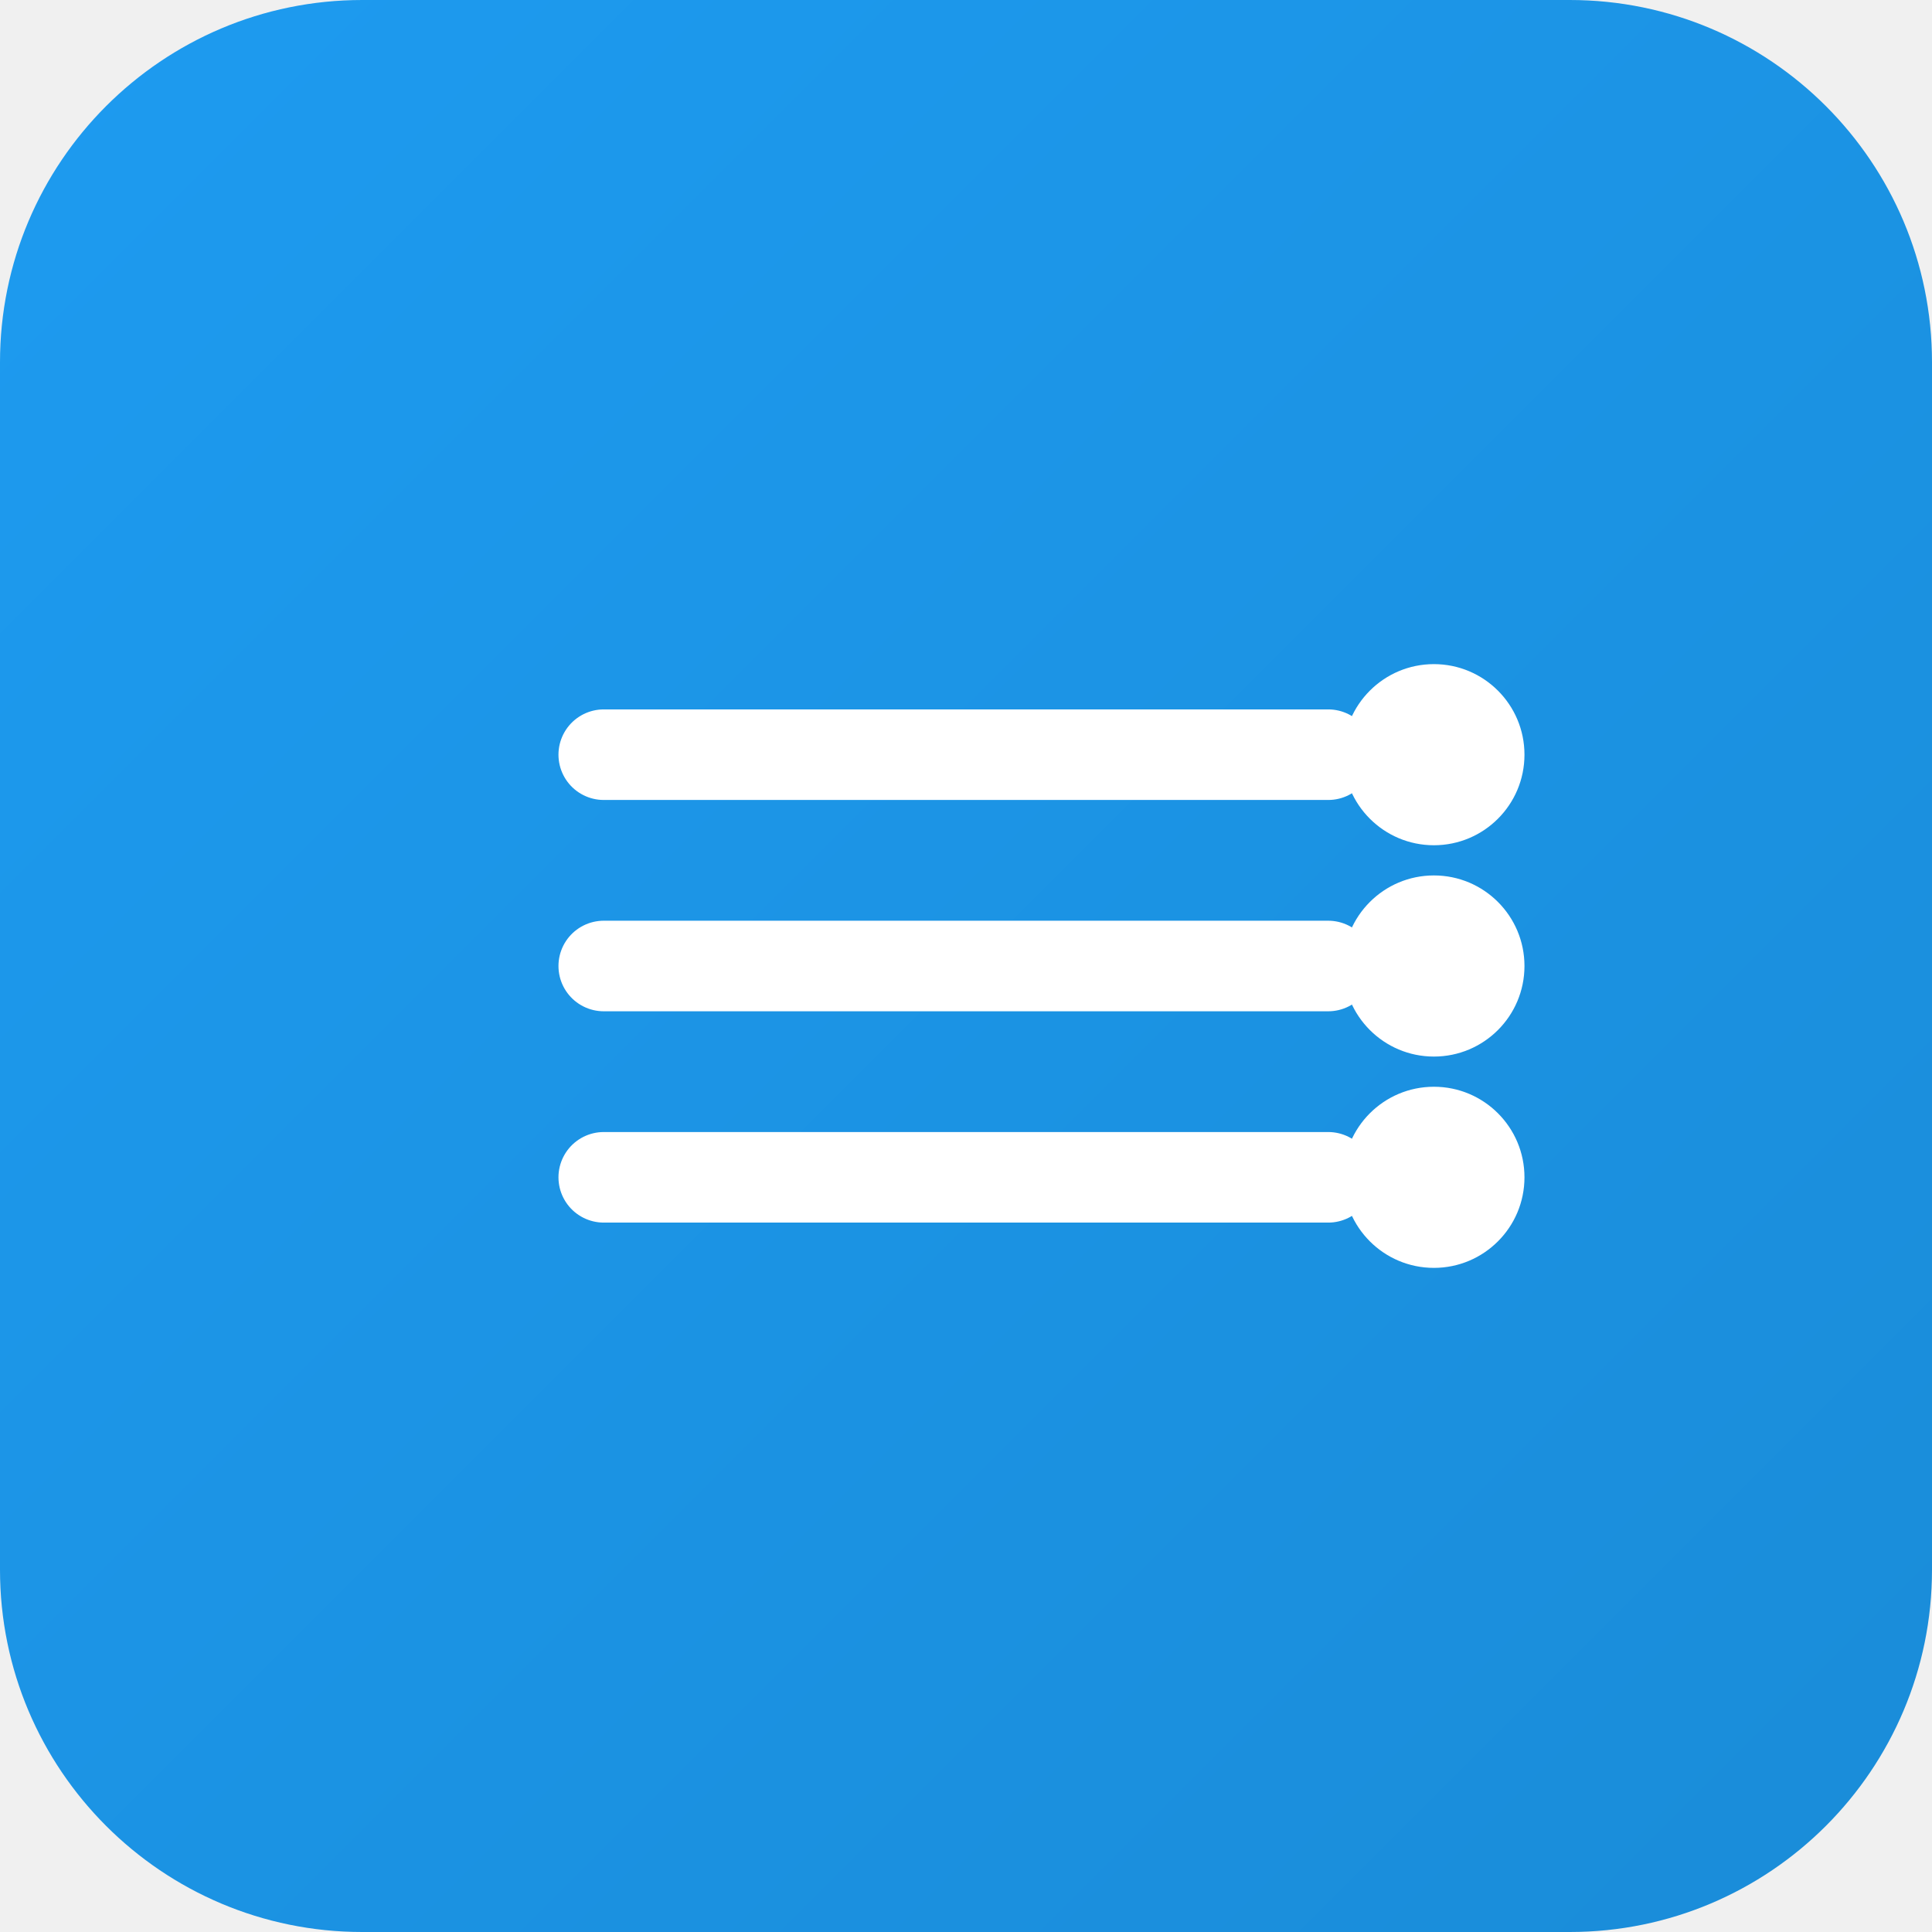
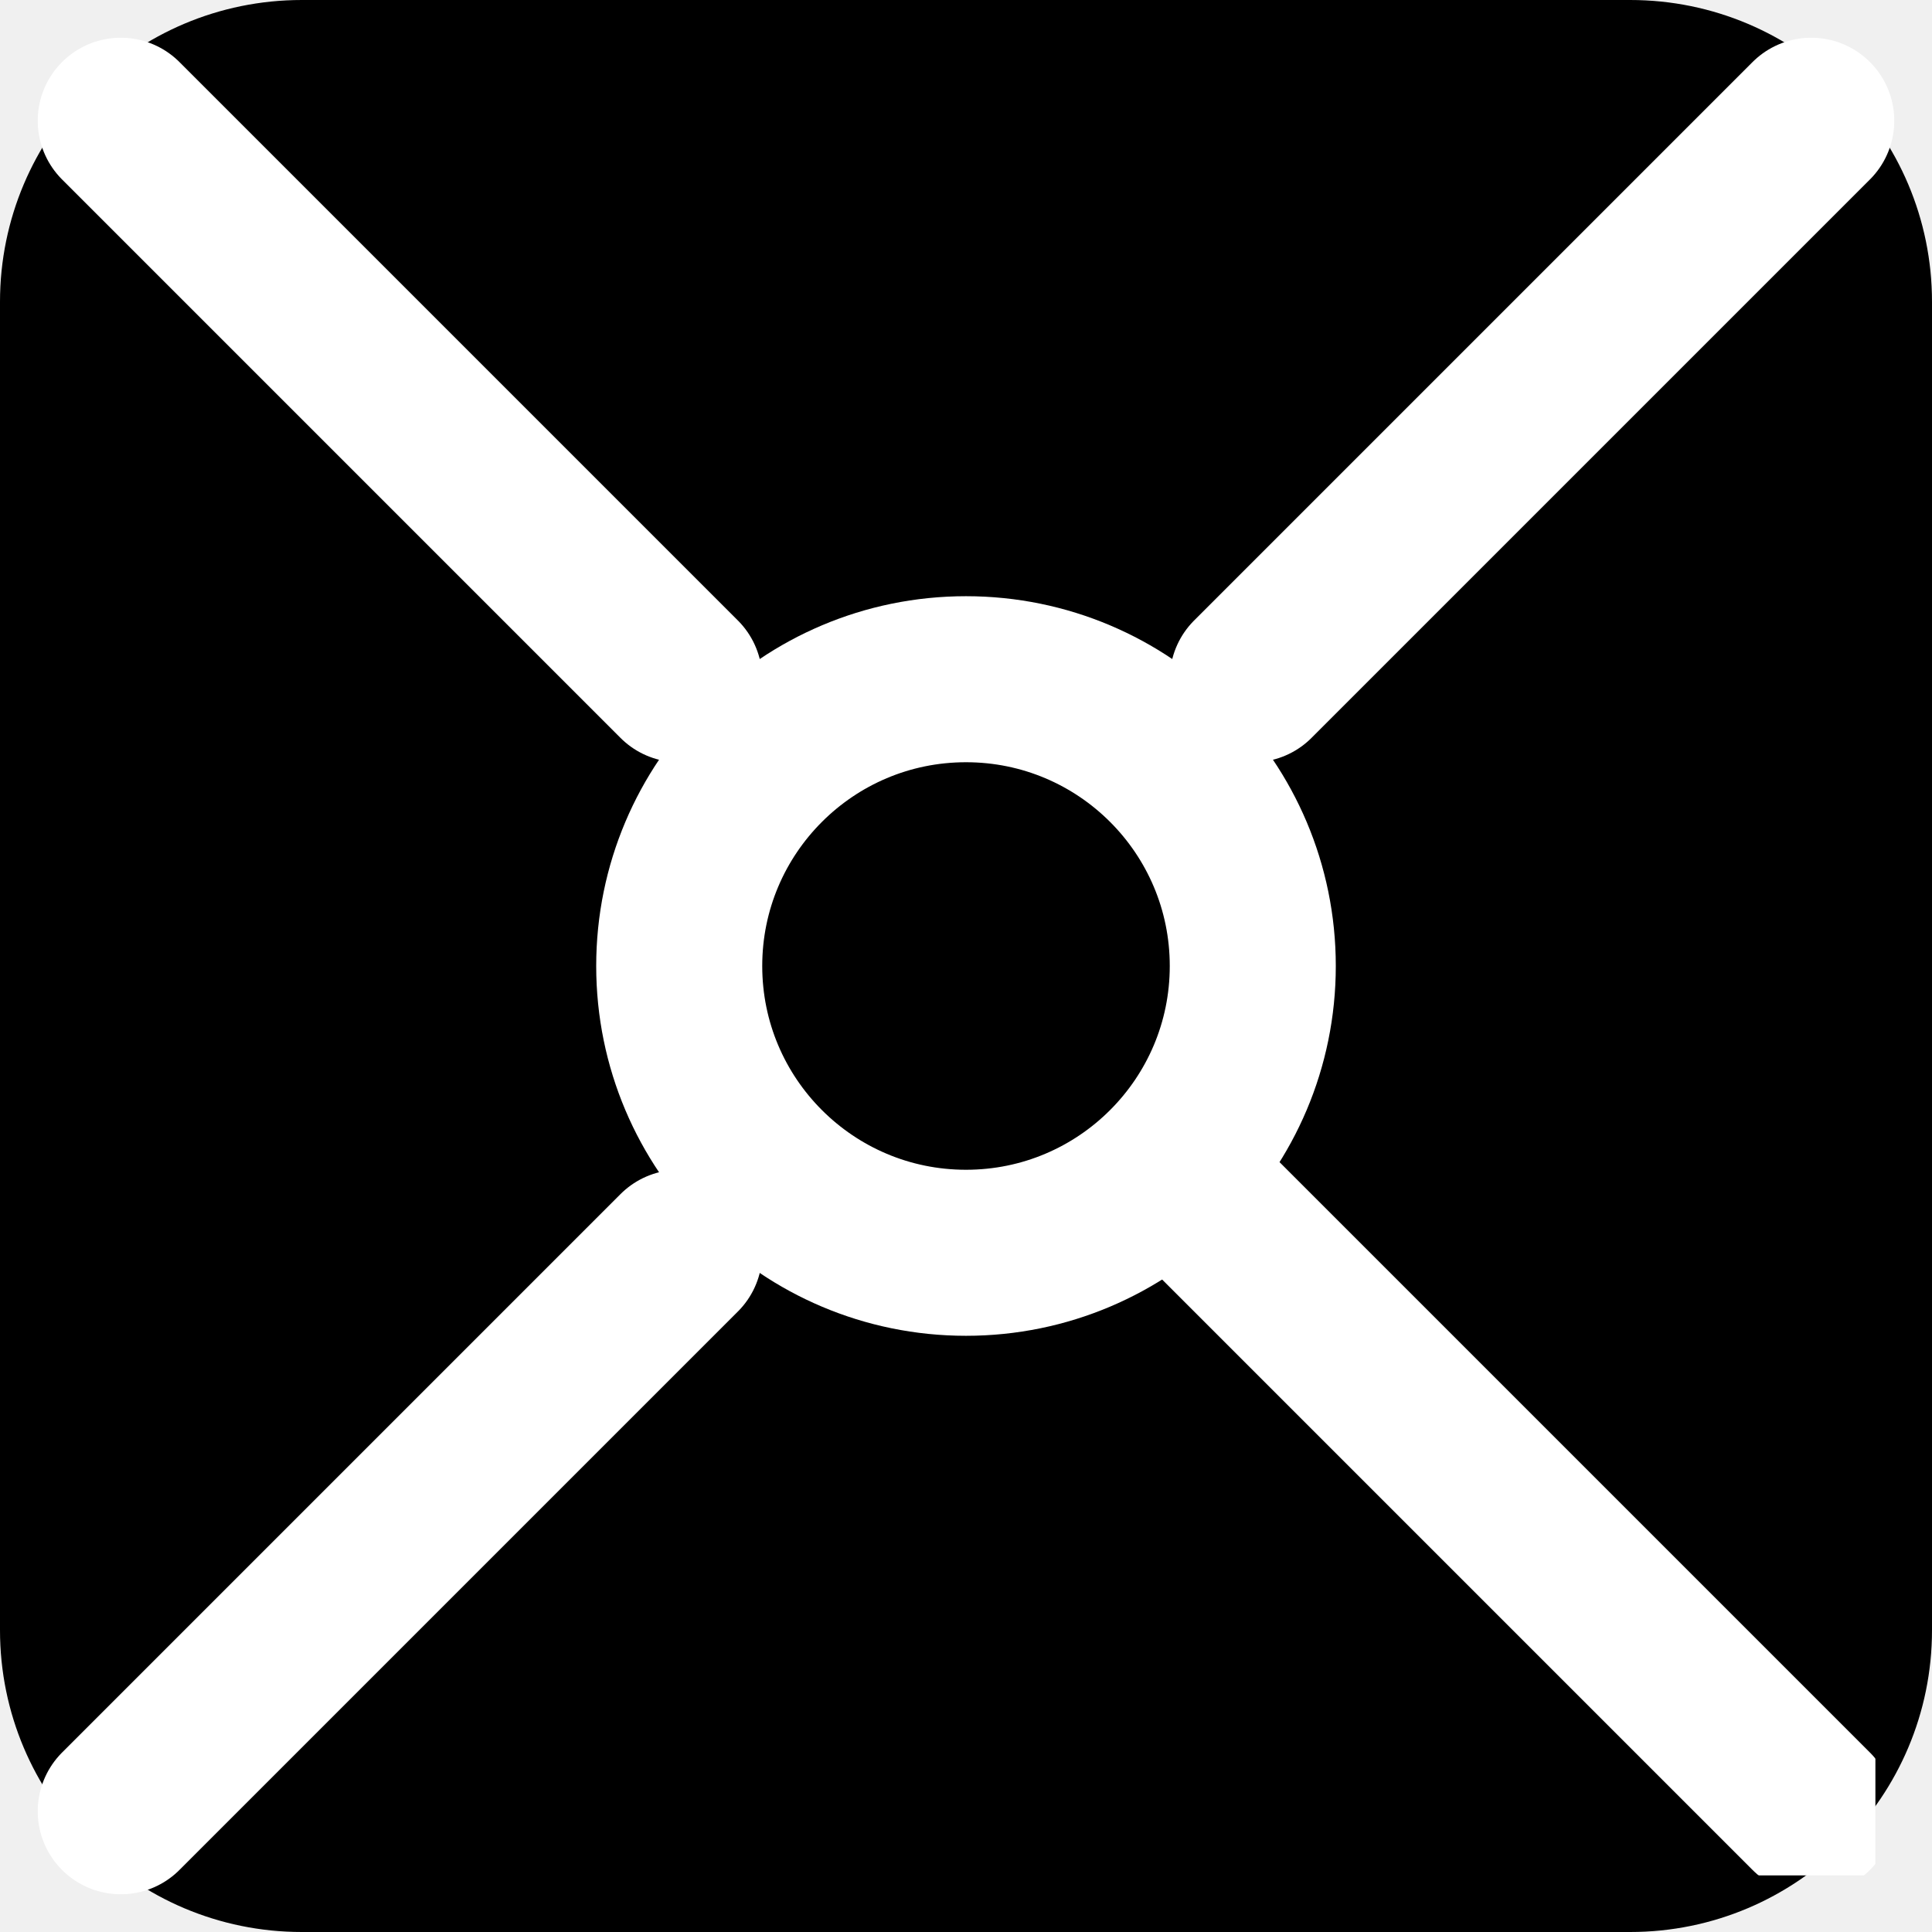
- <svg xmlns="http://www.w3.org/2000/svg" viewBox="0 0 128 128">
-   <defs>
-     <linearGradient id="grad" x1="0%" y1="0%" x2="100%" y2="100%">
-       <stop offset="0%" style="stop-color:#1d9bf0;stop-opacity:1" />
-       <stop offset="100%" style="stop-color:#1a8cd8;stop-opacity:1" />
-     </linearGradient>
-   </defs>
-   <rect width="128" height="128" rx="24" fill="url(#grad)" />
-   <path d="M40 50 L88 50 M40 64 L88 64 M40 78 L88 78" stroke="white" stroke-width="6" stroke-linecap="round" />
-   <circle cx="95" cy="50" r="6" fill="white" />
-   <circle cx="95" cy="64" r="6" fill="white" />
-   <circle cx="95" cy="78" r="6" fill="white" />
+ <svg xmlns="http://www.w3.org/2000/svg" width="128" height="128" viewBox="0 0 128 128" fill="none">
+   <rect width="128" height="128" rx="20" fill="#000000" />
+   <g transform="translate(64, 64)">
+     <g stroke="#FFFFFF" stroke-width="11" fill="none" stroke-linecap="round">
+       <line x1="-56" y1="-56" x2="-19" y2="-19" />
+       <line x1="56" y1="-56" x2="19" y2="-19" />
+       <line x1="-56" y1="56" x2="-19" y2="19" />
+     </g>
+     <defs>
+       <mask id="handleMask">
+         <rect x="-64" y="-64" width="128" height="128" fill="white" />
+         <circle cx="0" cy="0" r="19" fill="black" />
+       </mask>
+     </defs>
+     <path d="M 13.5 13.5 L 56 56" stroke="#FFFFFF" stroke-width="11" stroke-linecap="round" mask="url(#handleMask)" />
+     <line x1="13.5" y1="13.5" x2="20" y2="20" stroke="#FFFFFF" stroke-width="5" stroke-linecap="round" />
+     <circle cx="0" cy="0" r="19" stroke="#FFFFFF" stroke-width="11" fill="none" />
+   </g>
</svg>
